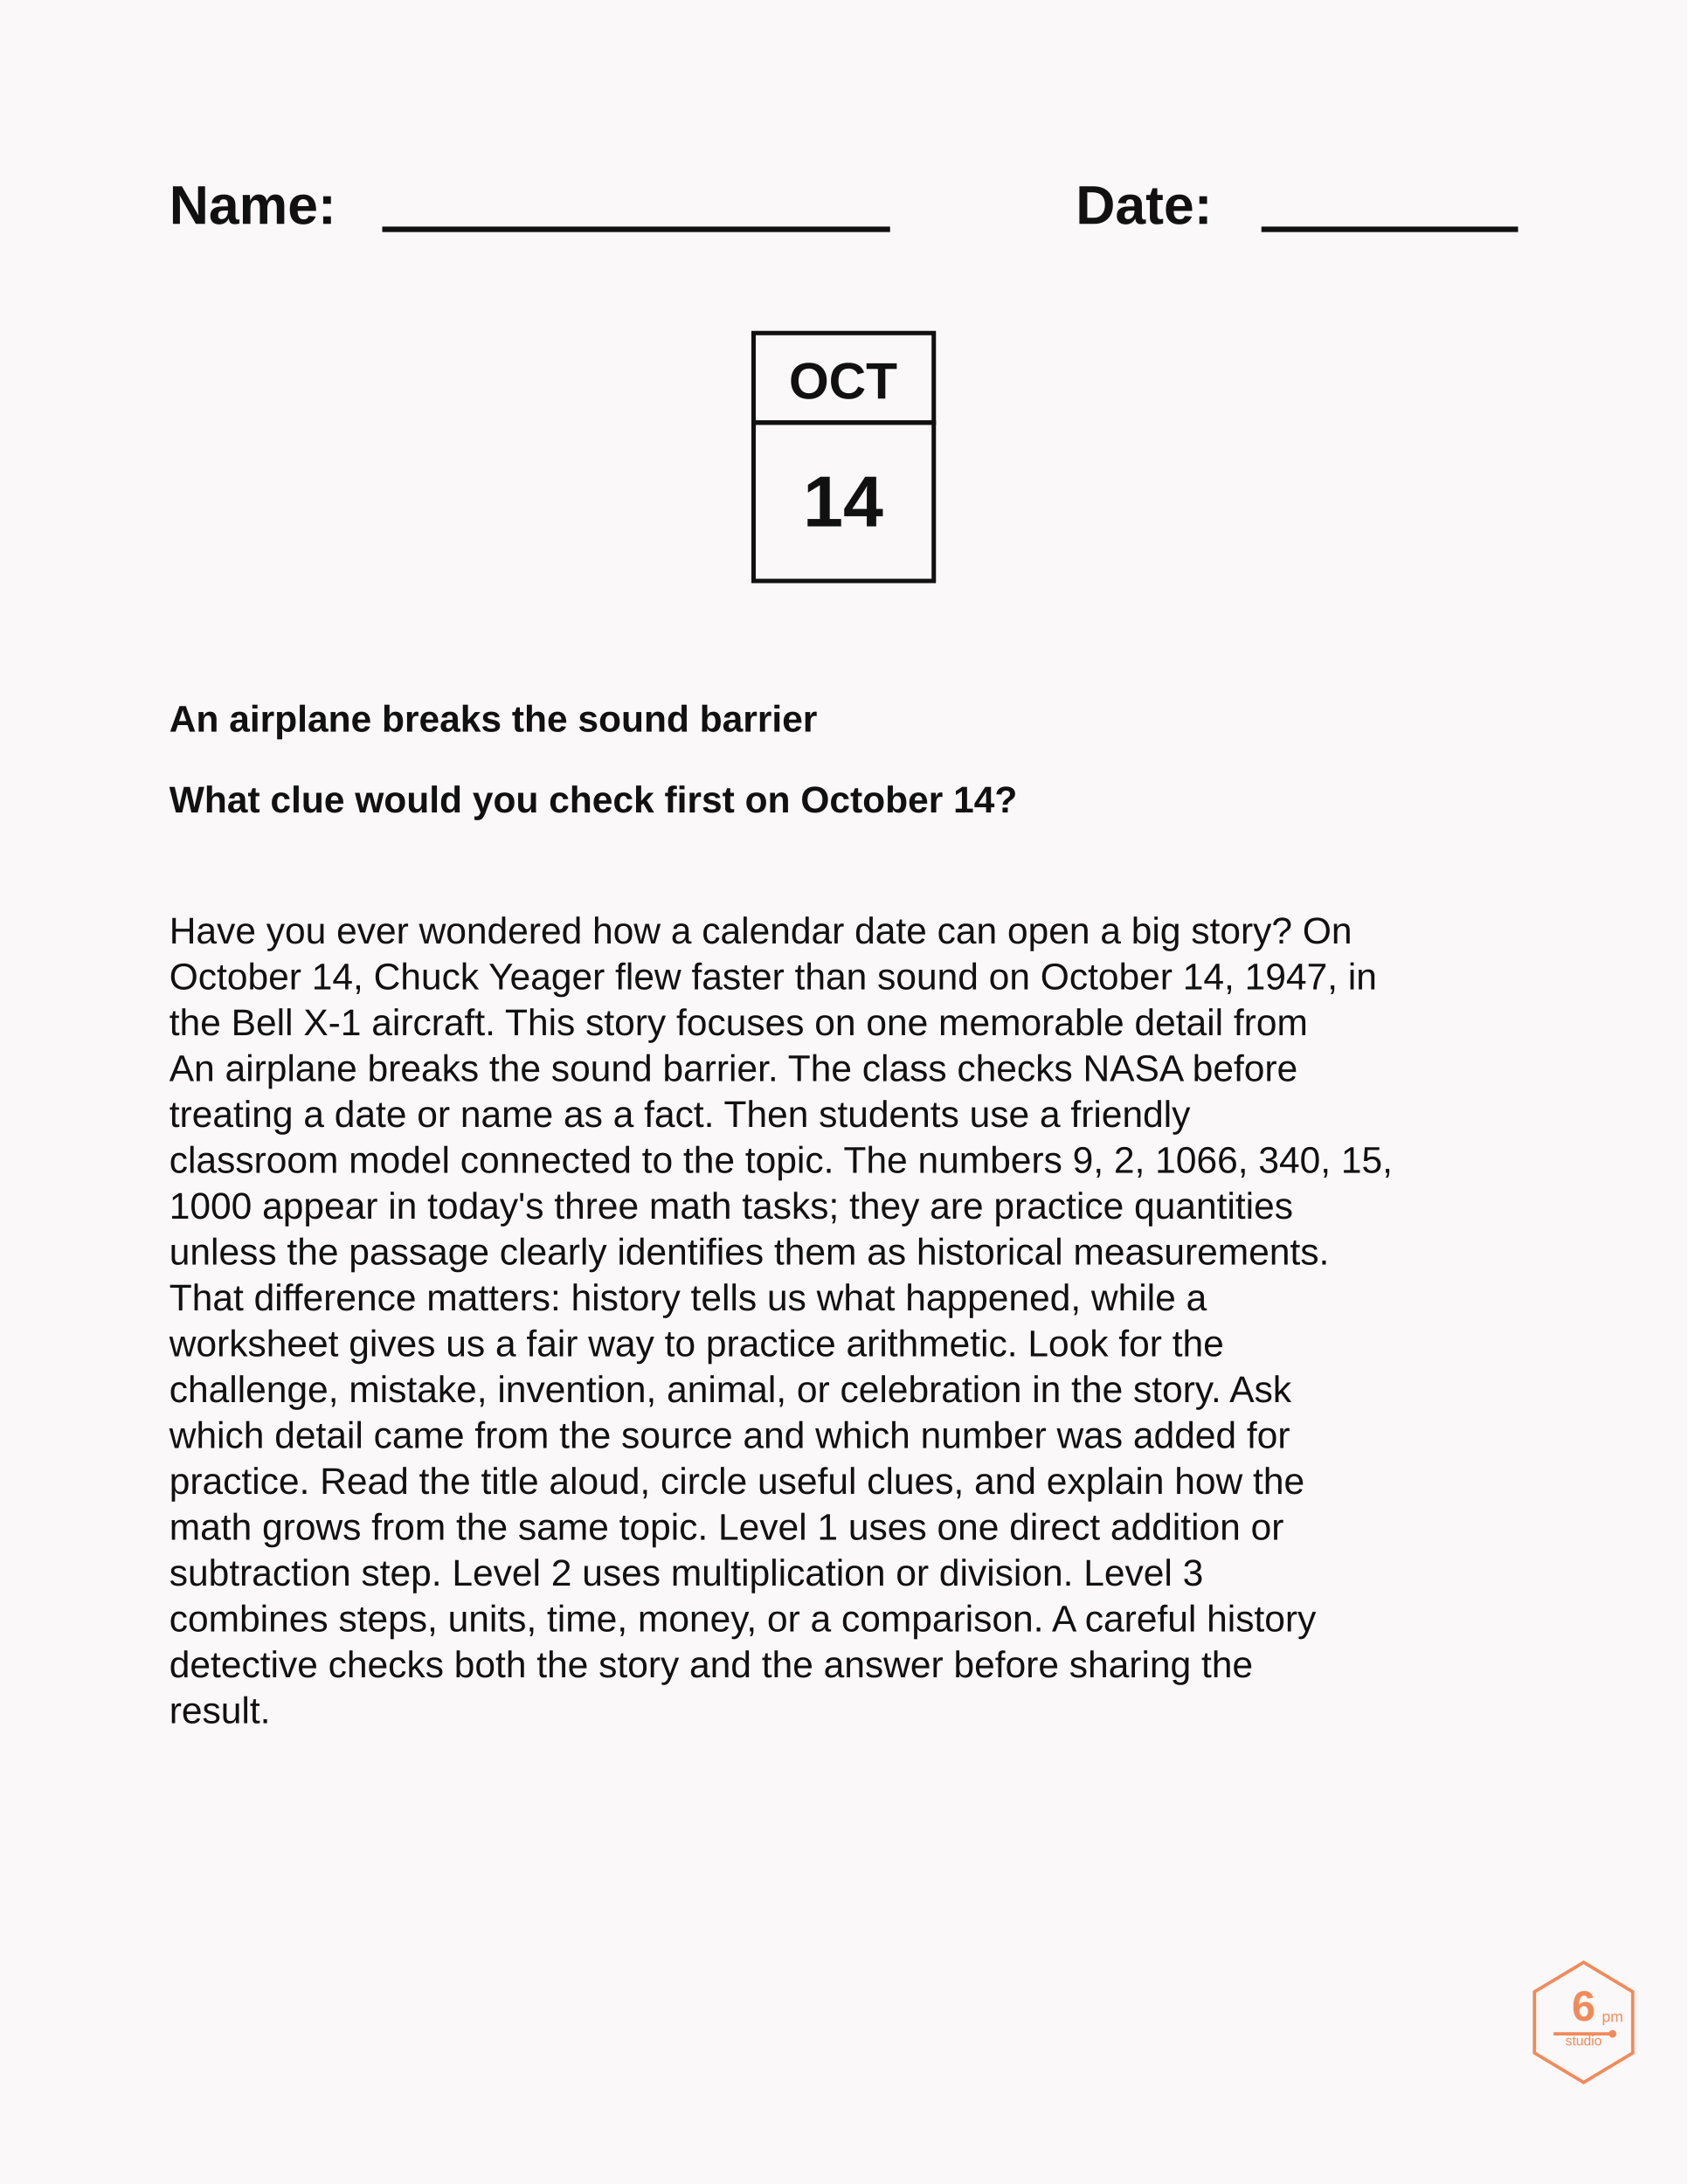
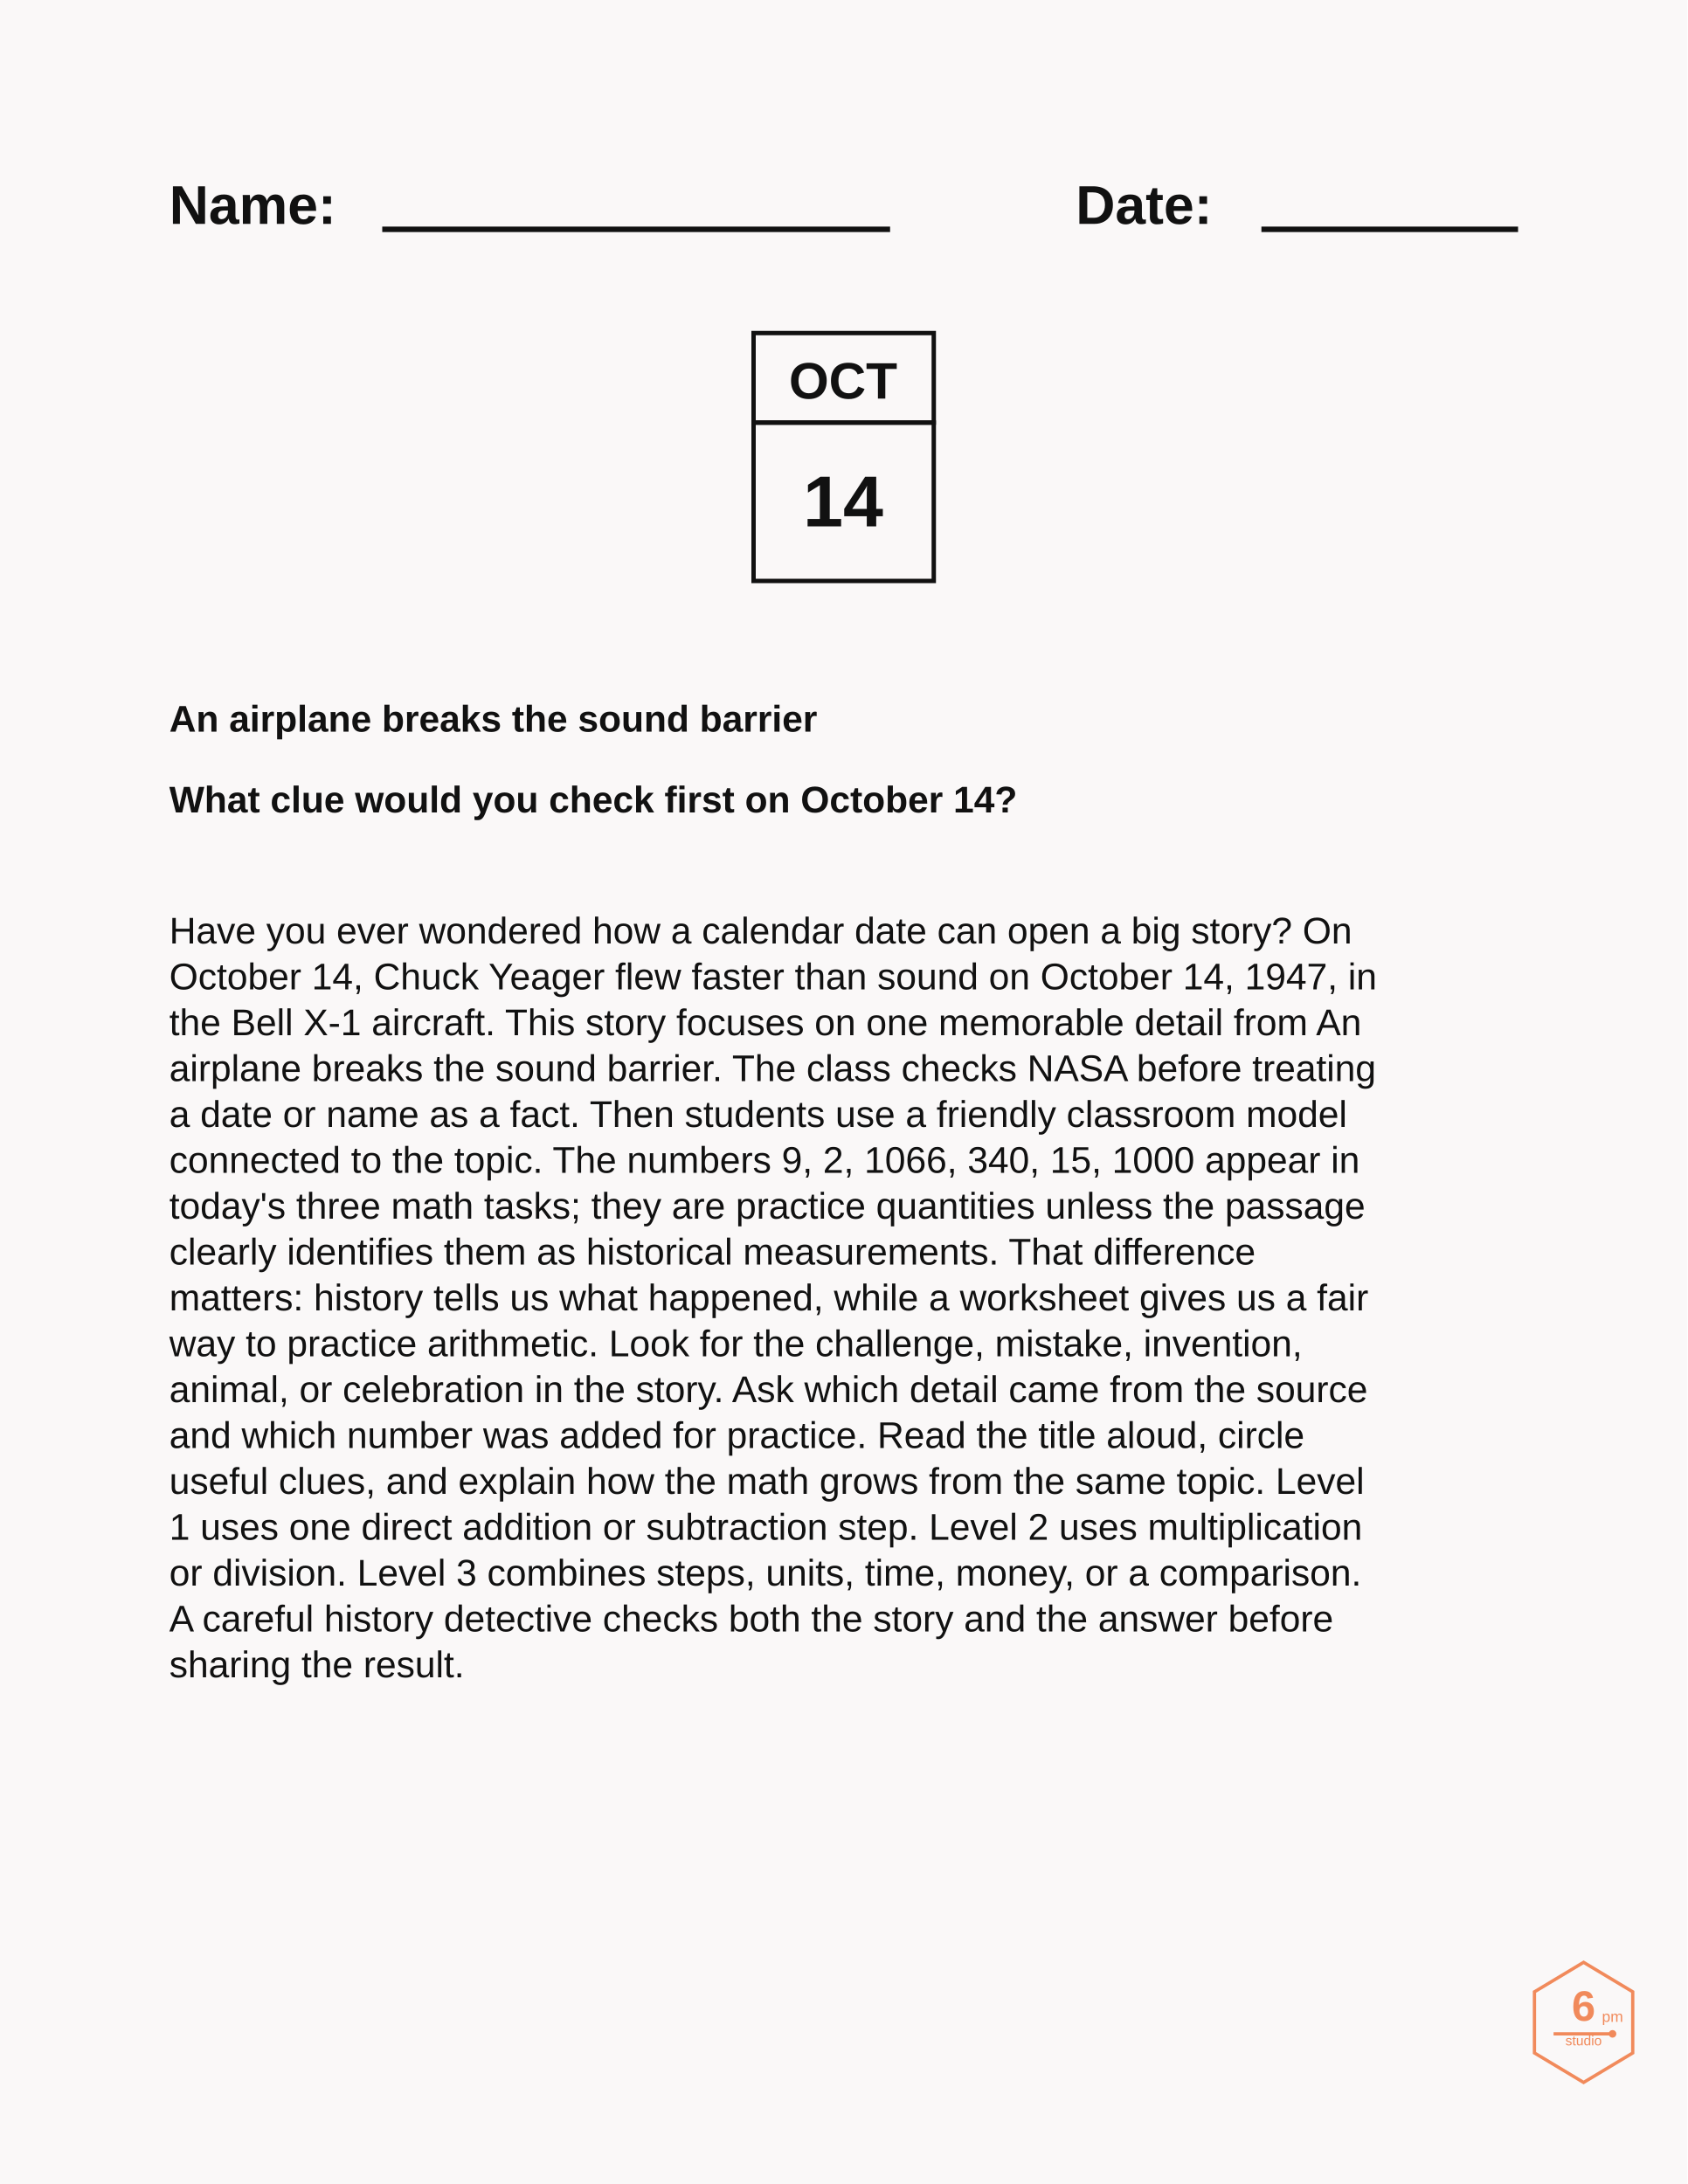
<svg xmlns="http://www.w3.org/2000/svg" width="1545" height="2000" viewBox="0 0 1545 2000" data-template-variant="reading-passage" data-template-version="1.0.0">
  <rect width="1545" height="2000" fill="#faf8f8" />
  <g fill="#111" font-family="Arial, Helvetica, sans-serif">
    <text x="155" y="205" font-size="50" font-weight="700">Name:</text>
    <line x1="350" y1="210" x2="815" y2="210" stroke="#111" stroke-width="5" />
    <text x="985" y="205" font-size="50" font-weight="700">Date:</text>
    <line x1="1155" y1="210" x2="1390" y2="210" stroke="#111" stroke-width="5" />
  </g>
  <g stroke="#111" fill="none" stroke-width="4">
    <rect x="690" y="305" width="165" height="82" />
    <rect x="690" y="387" width="165" height="145" />
  </g>
  <g fill="#111" text-anchor="middle" font-family="Arial, Helvetica, sans-serif">
    <text x="772" y="365" font-size="47" font-weight="700">OCT</text>
    <text x="772" y="482" font-size="66" font-weight="700">14</text>
  </g>
  <g fill="#111" font-family="Arial, Helvetica, sans-serif">
    <g data-content="article" data-x="155" data-width="1235" data-max-characters="72">
-       <text x="155" y="670" font-size="34" font-weight="700">An airplane breaks the sound barrier</text>
-       <text x="155" y="744" font-size="34" font-weight="600">What clue would you check first on October 14?</text>
+       <text data-content="article" x="155" y="670" font-size="34" font-weight="700">An airplane breaks the sound barrier</text>
+       <text data-content="article" x="155" y="744" font-size="34" font-weight="600">What clue would you check first on October 14?</text>
      <text data-content="body" x="155" y="864" font-size="34">Have you ever wondered how a calendar date can open a big story? On</text>
      <text data-content="body" x="155" y="906" font-size="34">October 14, Chuck Yeager flew faster than sound on October 14, 1947, in</text>
-       <text data-content="body" x="155" y="948" font-size="34">the Bell X-1 aircraft. This story focuses on one memorable detail from</text>
-       <text data-content="body" x="155" y="990" font-size="34">An airplane breaks the sound barrier. The class checks NASA before</text>
-       <text data-content="body" x="155" y="1032" font-size="34">treating a date or name as a fact. Then students use a friendly</text>
-       <text data-content="body" x="155" y="1074" font-size="34">classroom model connected to the topic. The numbers 9, 2, 1066, 340, 15,</text>
-       <text data-content="body" x="155" y="1116" font-size="34">1000 appear in today's three math tasks; they are practice quantities</text>
-       <text data-content="body" x="155" y="1158" font-size="34">unless the passage clearly identifies them as historical measurements.</text>
-       <text data-content="body" x="155" y="1200" font-size="34">That difference matters: history tells us what happened, while a</text>
-       <text data-content="body" x="155" y="1242" font-size="34">worksheet gives us a fair way to practice arithmetic. Look for the</text>
-       <text data-content="body" x="155" y="1284" font-size="34">challenge, mistake, invention, animal, or celebration in the story. Ask</text>
-       <text data-content="body" x="155" y="1326" font-size="34">which detail came from the source and which number was added for</text>
-       <text data-content="body" x="155" y="1368" font-size="34">practice. Read the title aloud, circle useful clues, and explain how the</text>
-       <text data-content="body" x="155" y="1410" font-size="34">math grows from the same topic. Level 1 uses one direct addition or</text>
-       <text data-content="body" x="155" y="1452" font-size="34">subtraction step. Level 2 uses multiplication or division. Level 3</text>
-       <text data-content="body" x="155" y="1494" font-size="34">combines steps, units, time, money, or a comparison. A careful history</text>
-       <text data-content="body" x="155" y="1536" font-size="34">detective checks both the story and the answer before sharing the</text>
-       <text data-content="body" x="155" y="1578" font-size="34">result.</text>
+       <text data-content="body" x="155" y="948" font-size="34">the Bell X-1 aircraft. This story focuses on one memorable detail from An</text>
+       <text data-content="body" x="155" y="990" font-size="34">airplane breaks the sound barrier. The class checks NASA before treating</text>
+       <text data-content="body" x="155" y="1032" font-size="34">a date or name as a fact. Then students use a friendly classroom model</text>
+       <text data-content="body" x="155" y="1074" font-size="34">connected to the topic. The numbers 9, 2, 1066, 340, 15, 1000 appear in</text>
+       <text data-content="body" x="155" y="1116" font-size="34">today's three math tasks; they are practice quantities unless the passage</text>
+       <text data-content="body" x="155" y="1158" font-size="34">clearly identifies them as historical measurements. That difference</text>
+       <text data-content="body" x="155" y="1200" font-size="34">matters: history tells us what happened, while a worksheet gives us a fair</text>
+       <text data-content="body" x="155" y="1242" font-size="34">way to practice arithmetic. Look for the challenge, mistake, invention,</text>
+       <text data-content="body" x="155" y="1284" font-size="34">animal, or celebration in the story. Ask which detail came from the source</text>
+       <text data-content="body" x="155" y="1326" font-size="34">and which number was added for practice. Read the title aloud, circle</text>
+       <text data-content="body" x="155" y="1368" font-size="34">useful clues, and explain how the math grows from the same topic. Level</text>
+       <text data-content="body" x="155" y="1410" font-size="34">1 uses one direct addition or subtraction step. Level 2 uses multiplication</text>
+       <text data-content="body" x="155" y="1452" font-size="34">or division. Level 3 combines steps, units, time, money, or a comparison.</text>
+       <text data-content="body" x="155" y="1494" font-size="34">A careful history detective checks both the story and the answer before</text>
+       <text data-content="body" x="155" y="1536" font-size="34">sharing the result.</text>
    </g>
  </g>
  <g transform="translate(1495 1876) scale(0.5) translate(-1495 -1876)">
    <g transform="translate(1305 1710)" fill="none" stroke="#f18a5b" stroke-width="6">
      <path d="M100 8 190 62v112l-90 54-90-54V62Z" />
      <path d="M45 139h110" />
      <circle cx="153" cy="139" r="4" fill="#f18a5b" />
    </g>
    <text x="1405" y="1825" fill="#f18a5b" text-anchor="middle" font-family="Arial, Helvetica, sans-serif" font-size="78" font-weight="700">6</text>
    <text x="1458" y="1827" fill="#f18a5b" text-anchor="middle" font-family="Arial, Helvetica, sans-serif" font-size="28">pm</text>
    <text x="1405" y="1870" fill="#f18a5b" text-anchor="middle" font-family="Arial, Helvetica, sans-serif" font-size="25">studio</text>
  </g>
</svg>
